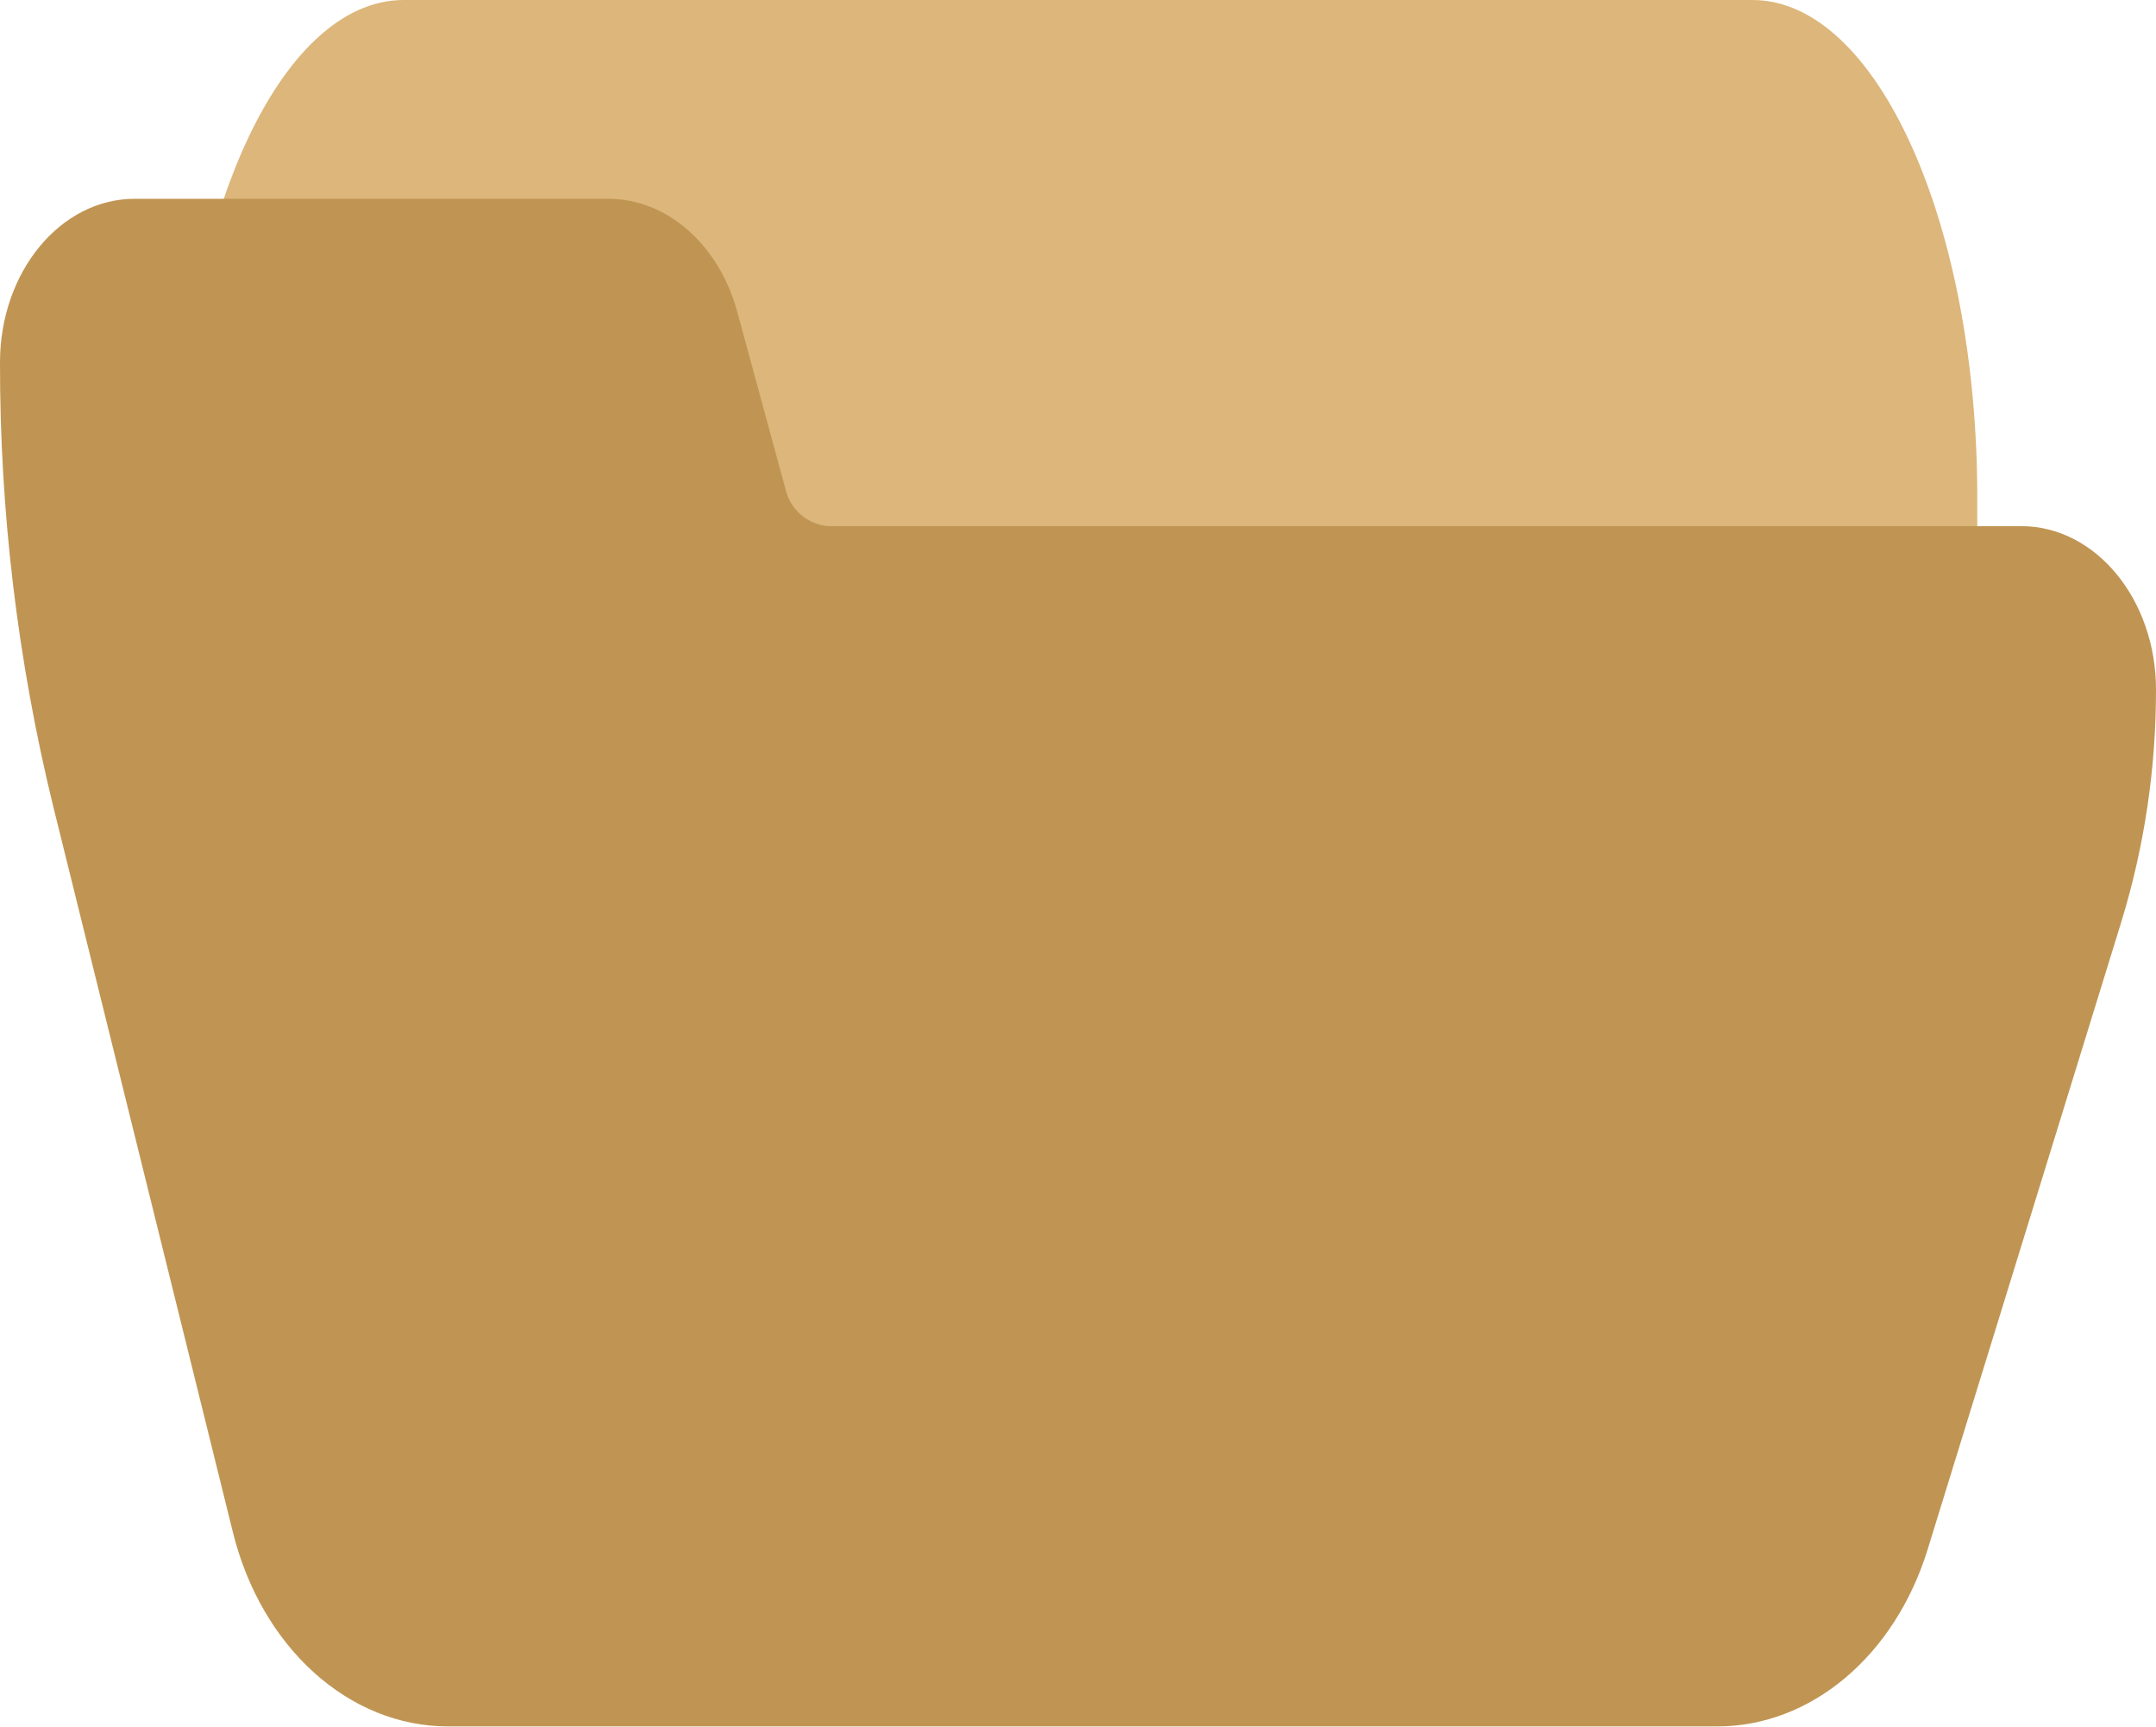
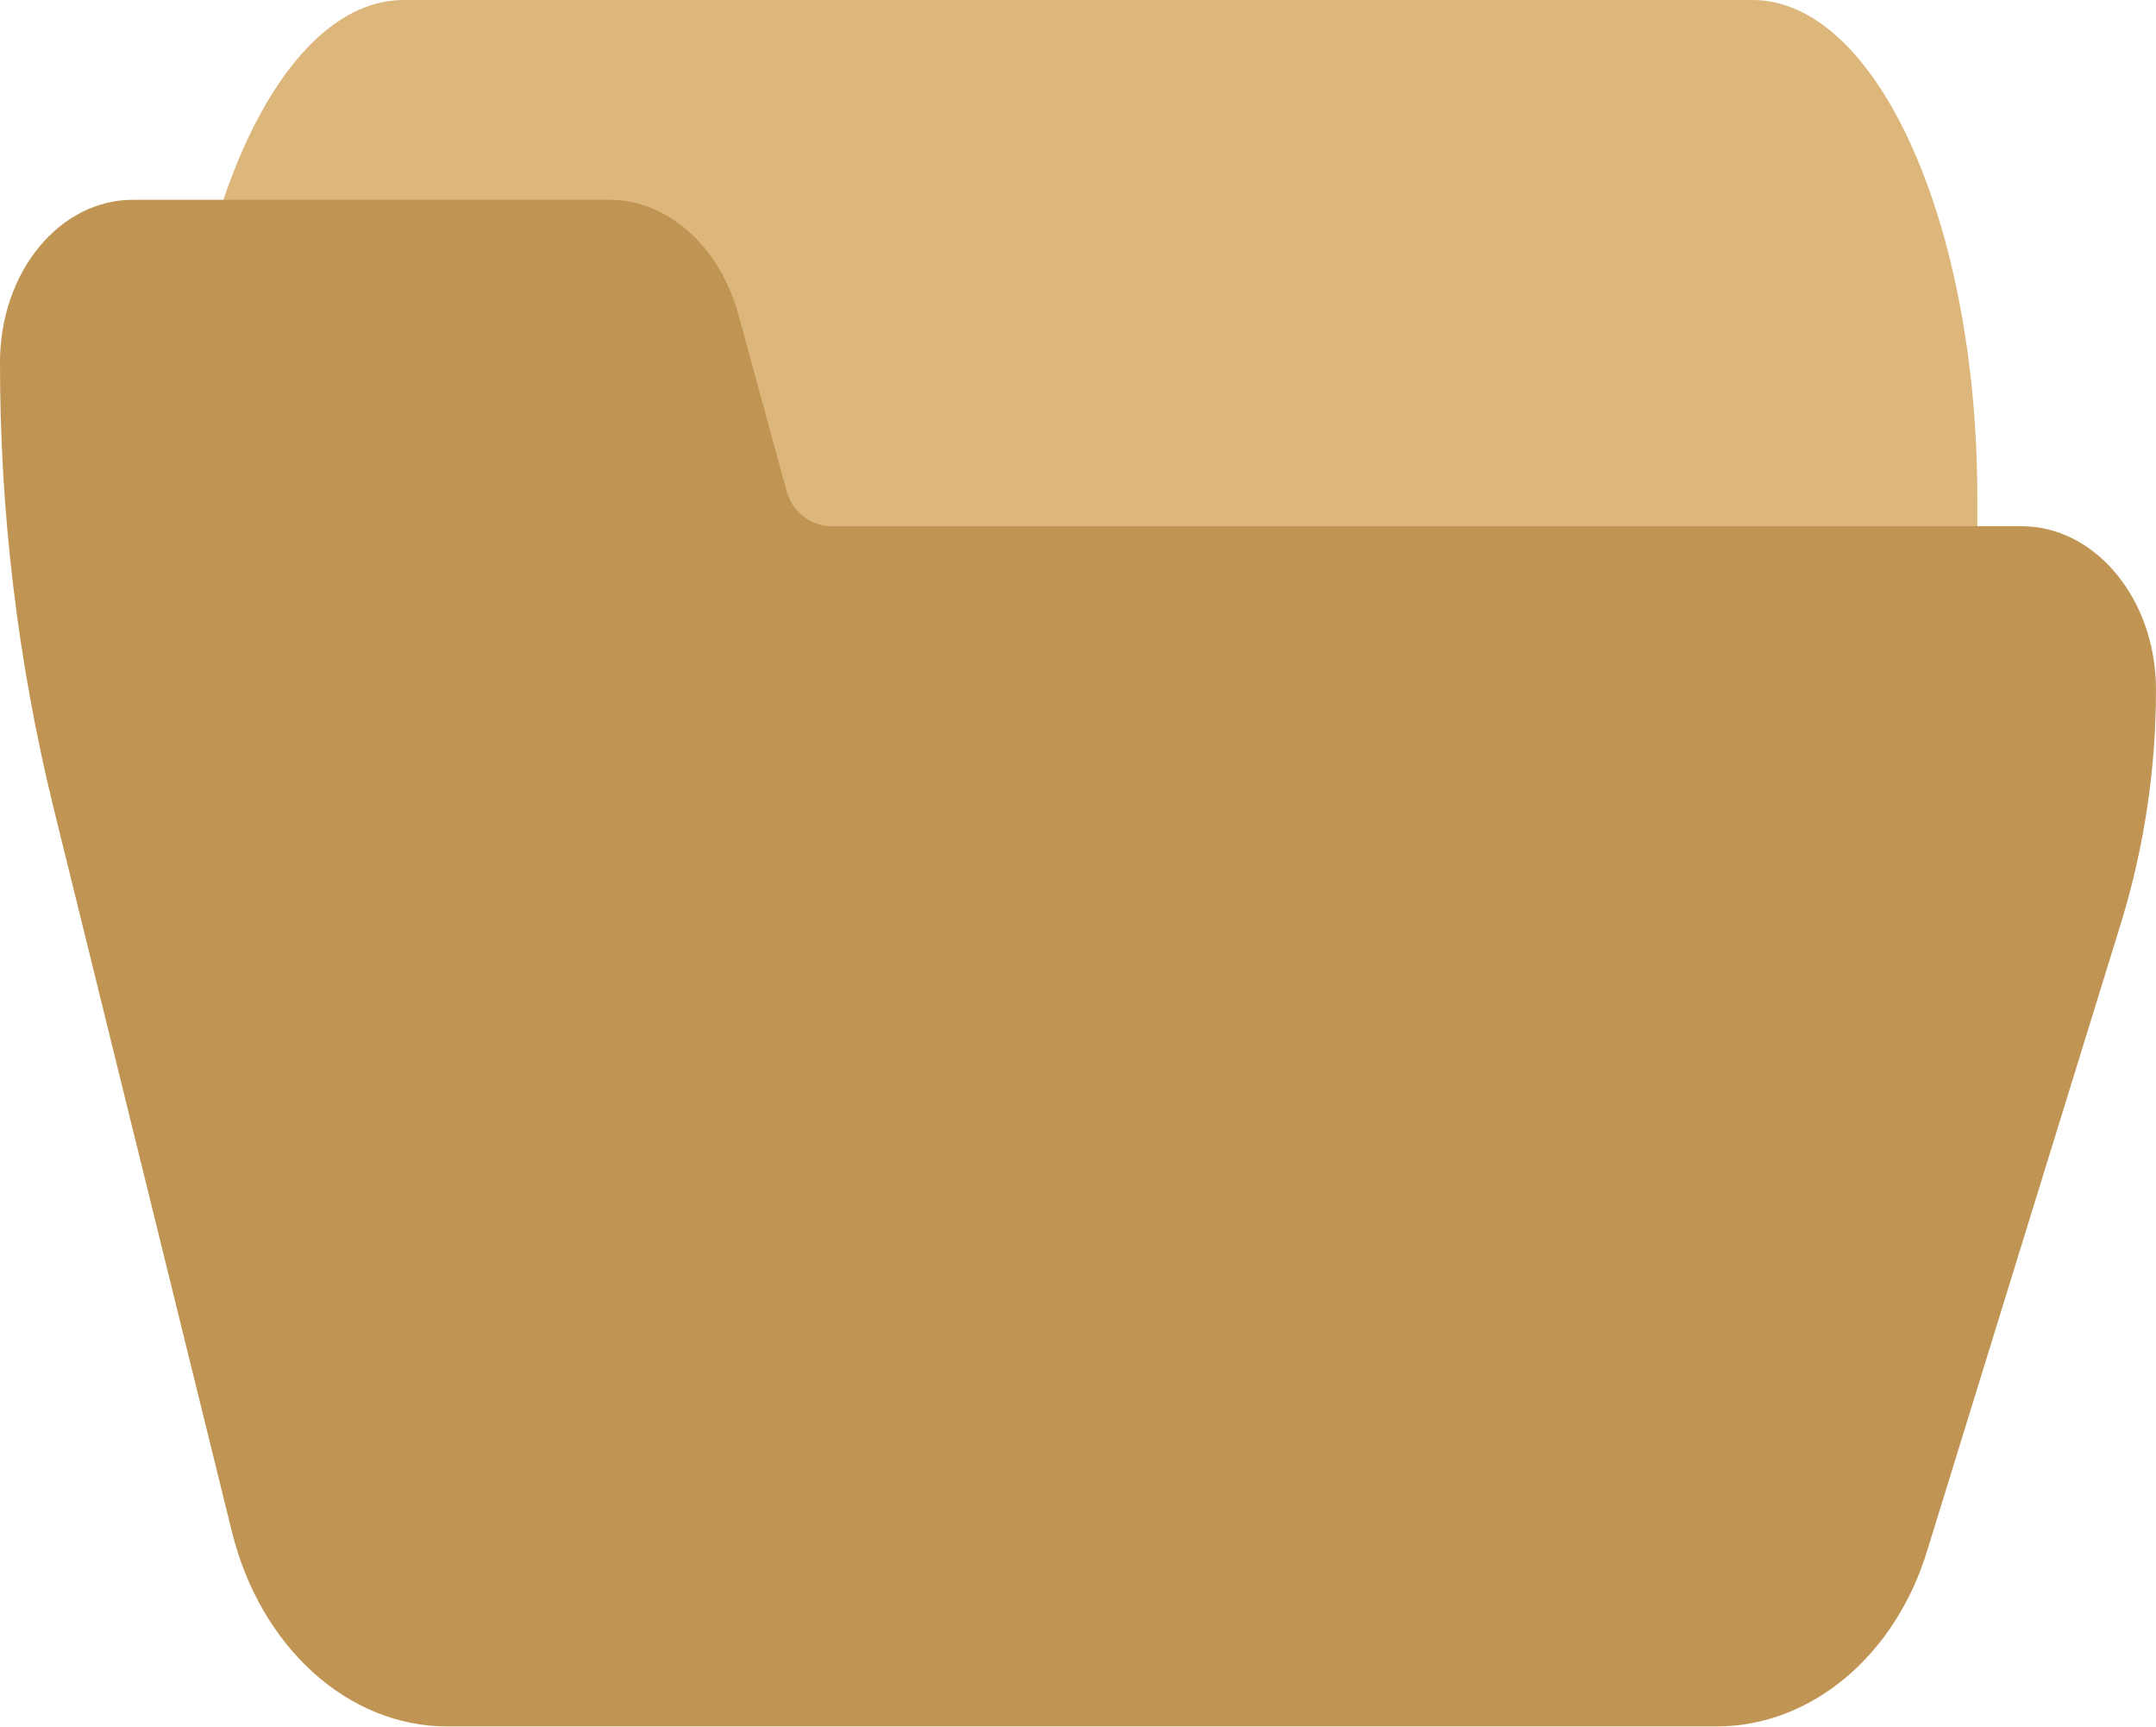
- <svg xmlns="http://www.w3.org/2000/svg" width="108.489" height="86.849" viewBox="0 0 108.489 86.849">
+ <svg xmlns="http://www.w3.org/2000/svg" viewBox="0 0 108.49 86.85">
  <defs>
-     <style>.a{fill:#dcb67a;}.b{fill:#c09553;}</style>
+     <style>.cls-1{fill:#dcb67a;}.cls-2{fill:#c09553;}</style>
  </defs>
-   <g transform="translate(-214 -540)">
-     <path class="a" d="M121.846,74.667H53.978c-6.247,0-11.311,11.193-11.311,25v10c0,2.762,1.013,5,2.262,5H64.294c.965.01,1.824,1.352,2.149,3.36l2.466,16.491c.951,6.052,3.526,10.12,6.425,10.15H130.9c1.249,0,2.262-2.239,2.262-5v-40C133.157,85.86,128.093,74.667,121.846,74.667Z" transform="translate(180.333 465.333)" />
-     <path class="b" d="M101.709,155.135H41.678a2.4,2.4,0,0,1-2.147-1.844l-2.464-9.052c-.952-3.321-3.523-5.553-6.419-5.572H6.781C3.036,138.667,0,142.353,0,146.9a93.392,93.392,0,0,0,2.672,22.308l9.041,36.515c1.432,5.819,5.843,9.8,10.845,9.793H86.385c4.728.016,8.964-3.542,10.618-8.92l9.764-31.629a39.708,39.708,0,0,0,1.722-11.6C108.49,158.821,105.454,155.135,101.709,155.135Z" transform="translate(214 411.333)" />
+   <g id="Camada_2" data-name="Camada 2">
+     <g id="Camada_1-2" data-name="Camada 1">
+       <path class="cls-1" d="M88.18,0H20.31C14.06,0,9,11.19,9,25V35c0,2.76,1,5,2.26,5H30.63c1,0,1.82,1.35,2.15,3.36l2.46,16.49C36.19,65.9,38.77,70,41.67,70H97.23c1.25,0,2.27-2.24,2.27-5V25C99.49,11.19,94.43,0,88.18,0Z" />
+       <path class="cls-2" d="M101.71,26.47h-60a2.4,2.4,0,0,1-2.15-1.85l-2.46-9c-1-3.32-3.53-5.55-6.42-5.57H6.78C3,10,0,13.69,0,18.23A93.65,93.65,0,0,0,2.67,40.54l9,36.52c1.44,5.81,5.85,9.8,10.85,9.79H86.39c4.72,0,9-3.54,10.61-8.92l9.77-31.63a40,40,0,0,0,1.72-11.6C108.49,30.15,105.45,26.47,101.71,26.47Z" />
+     </g>
  </g>
</svg>
